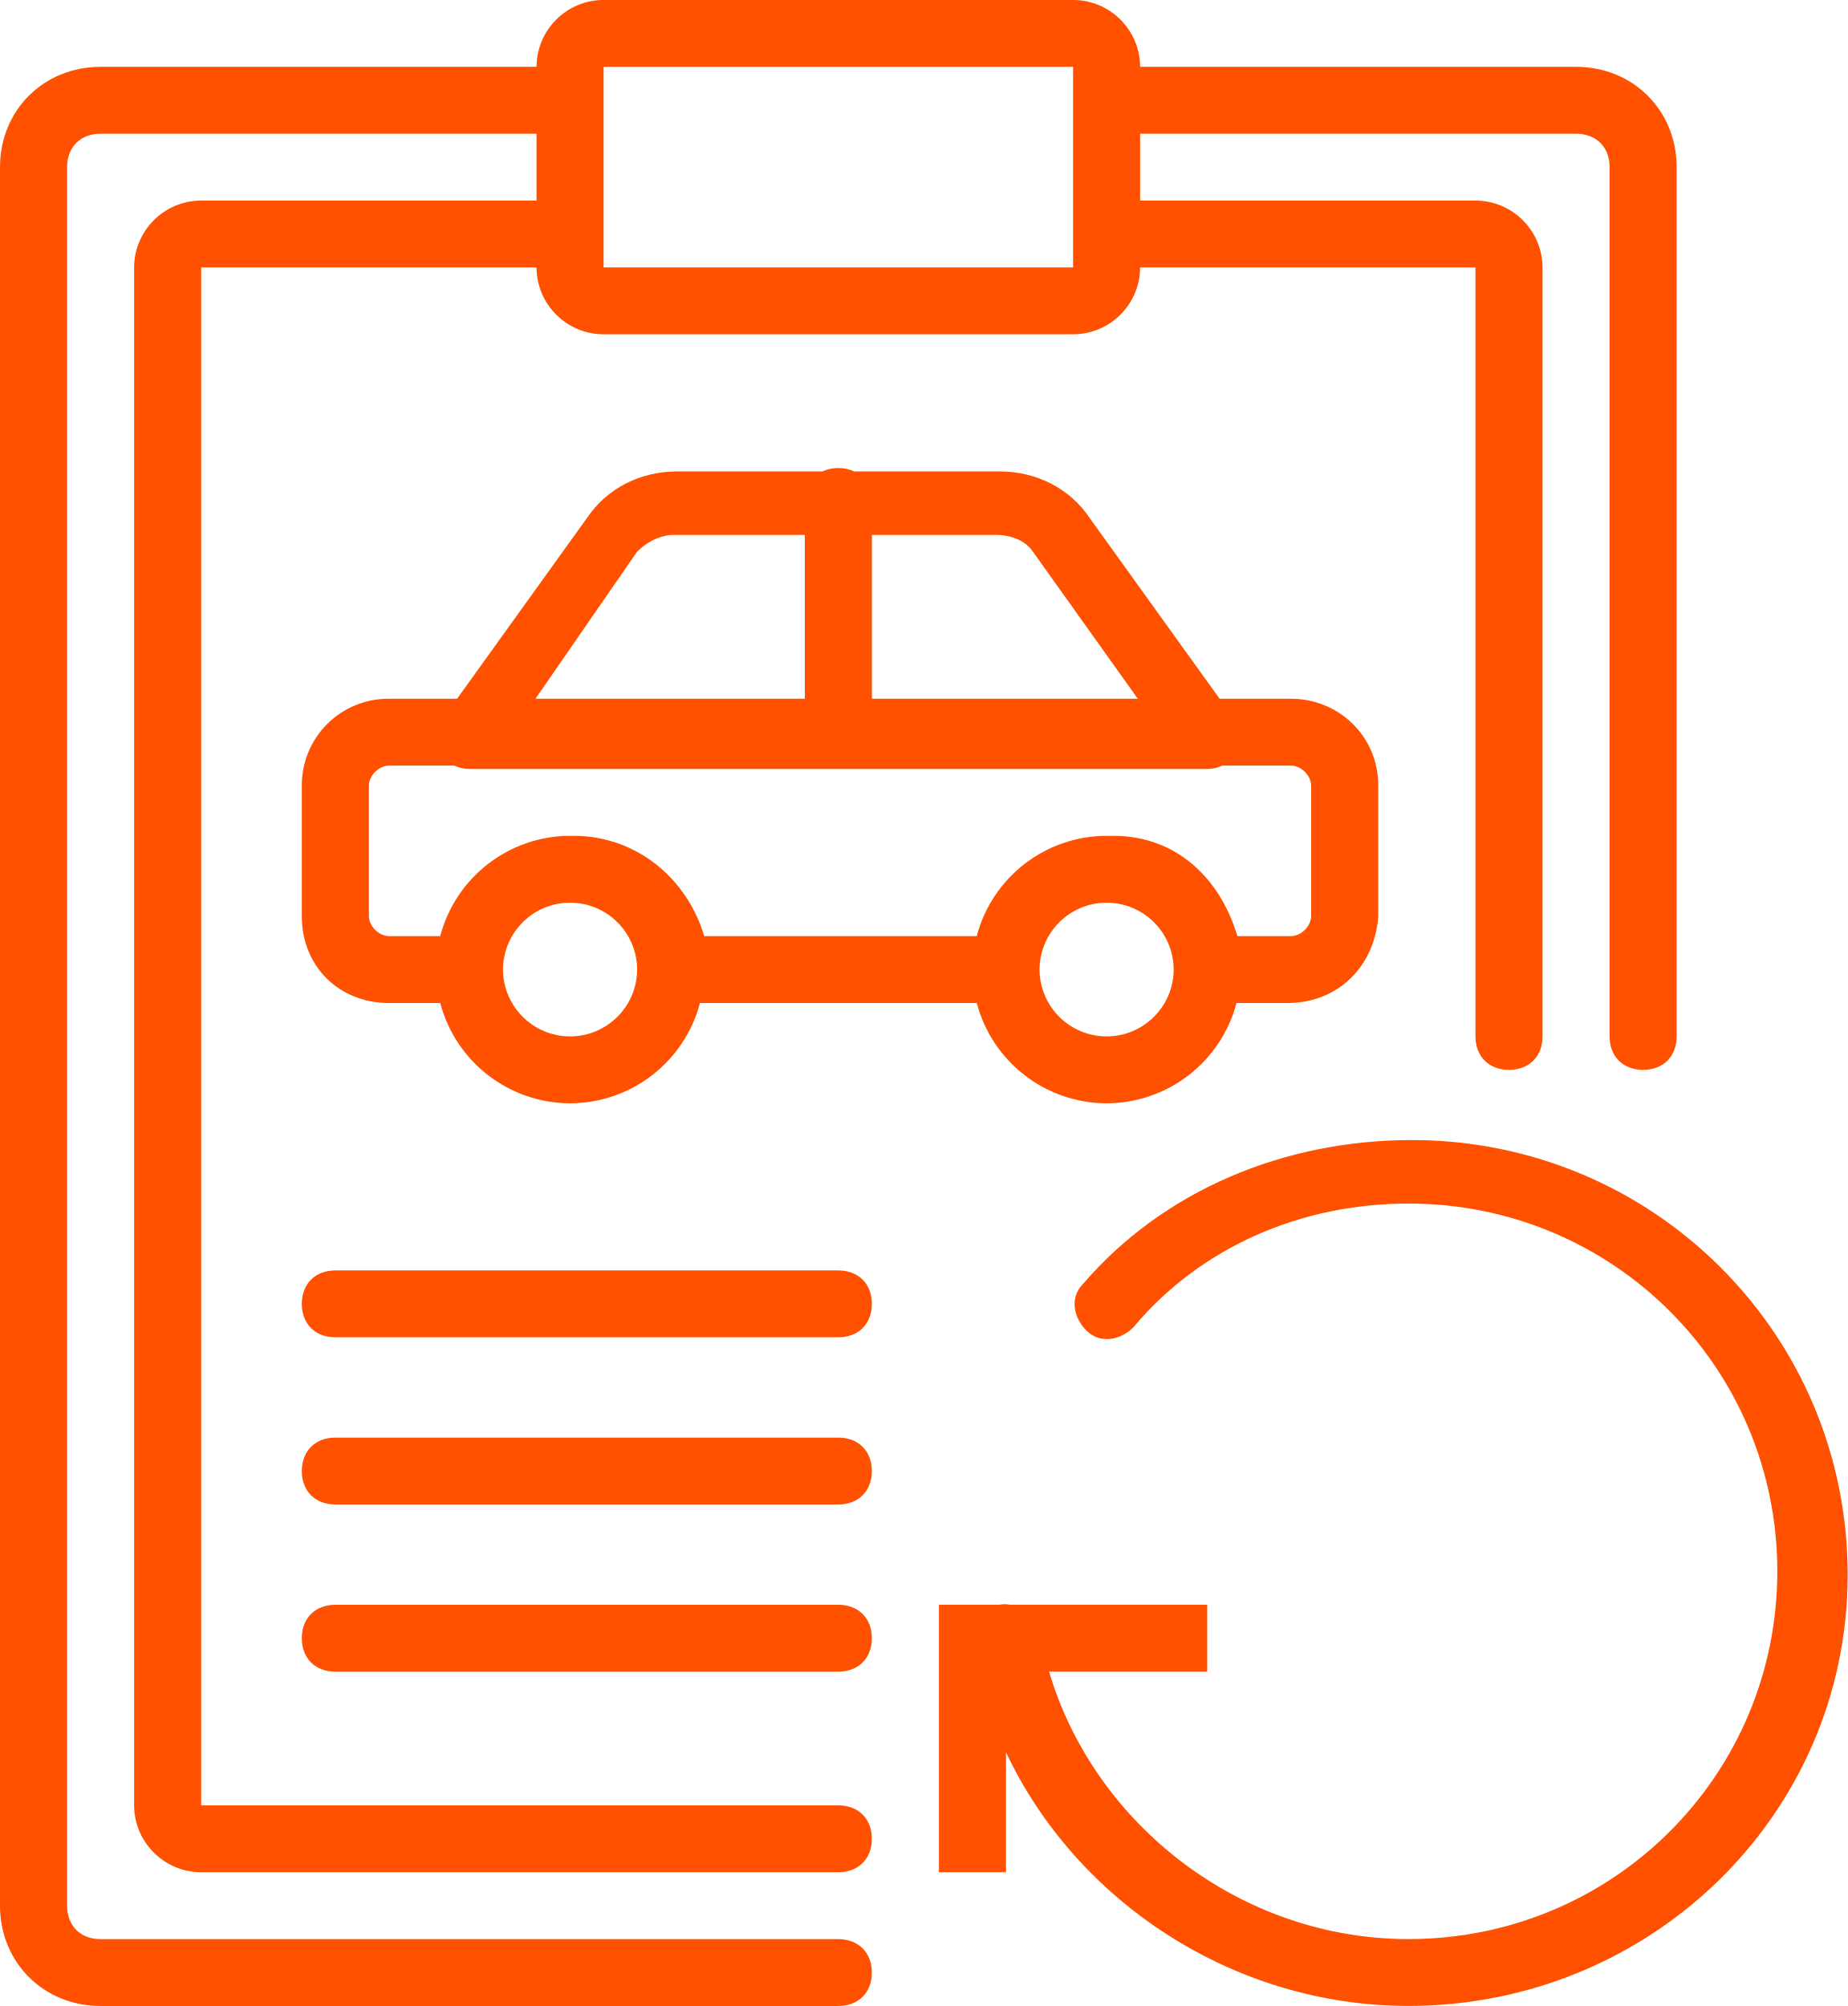
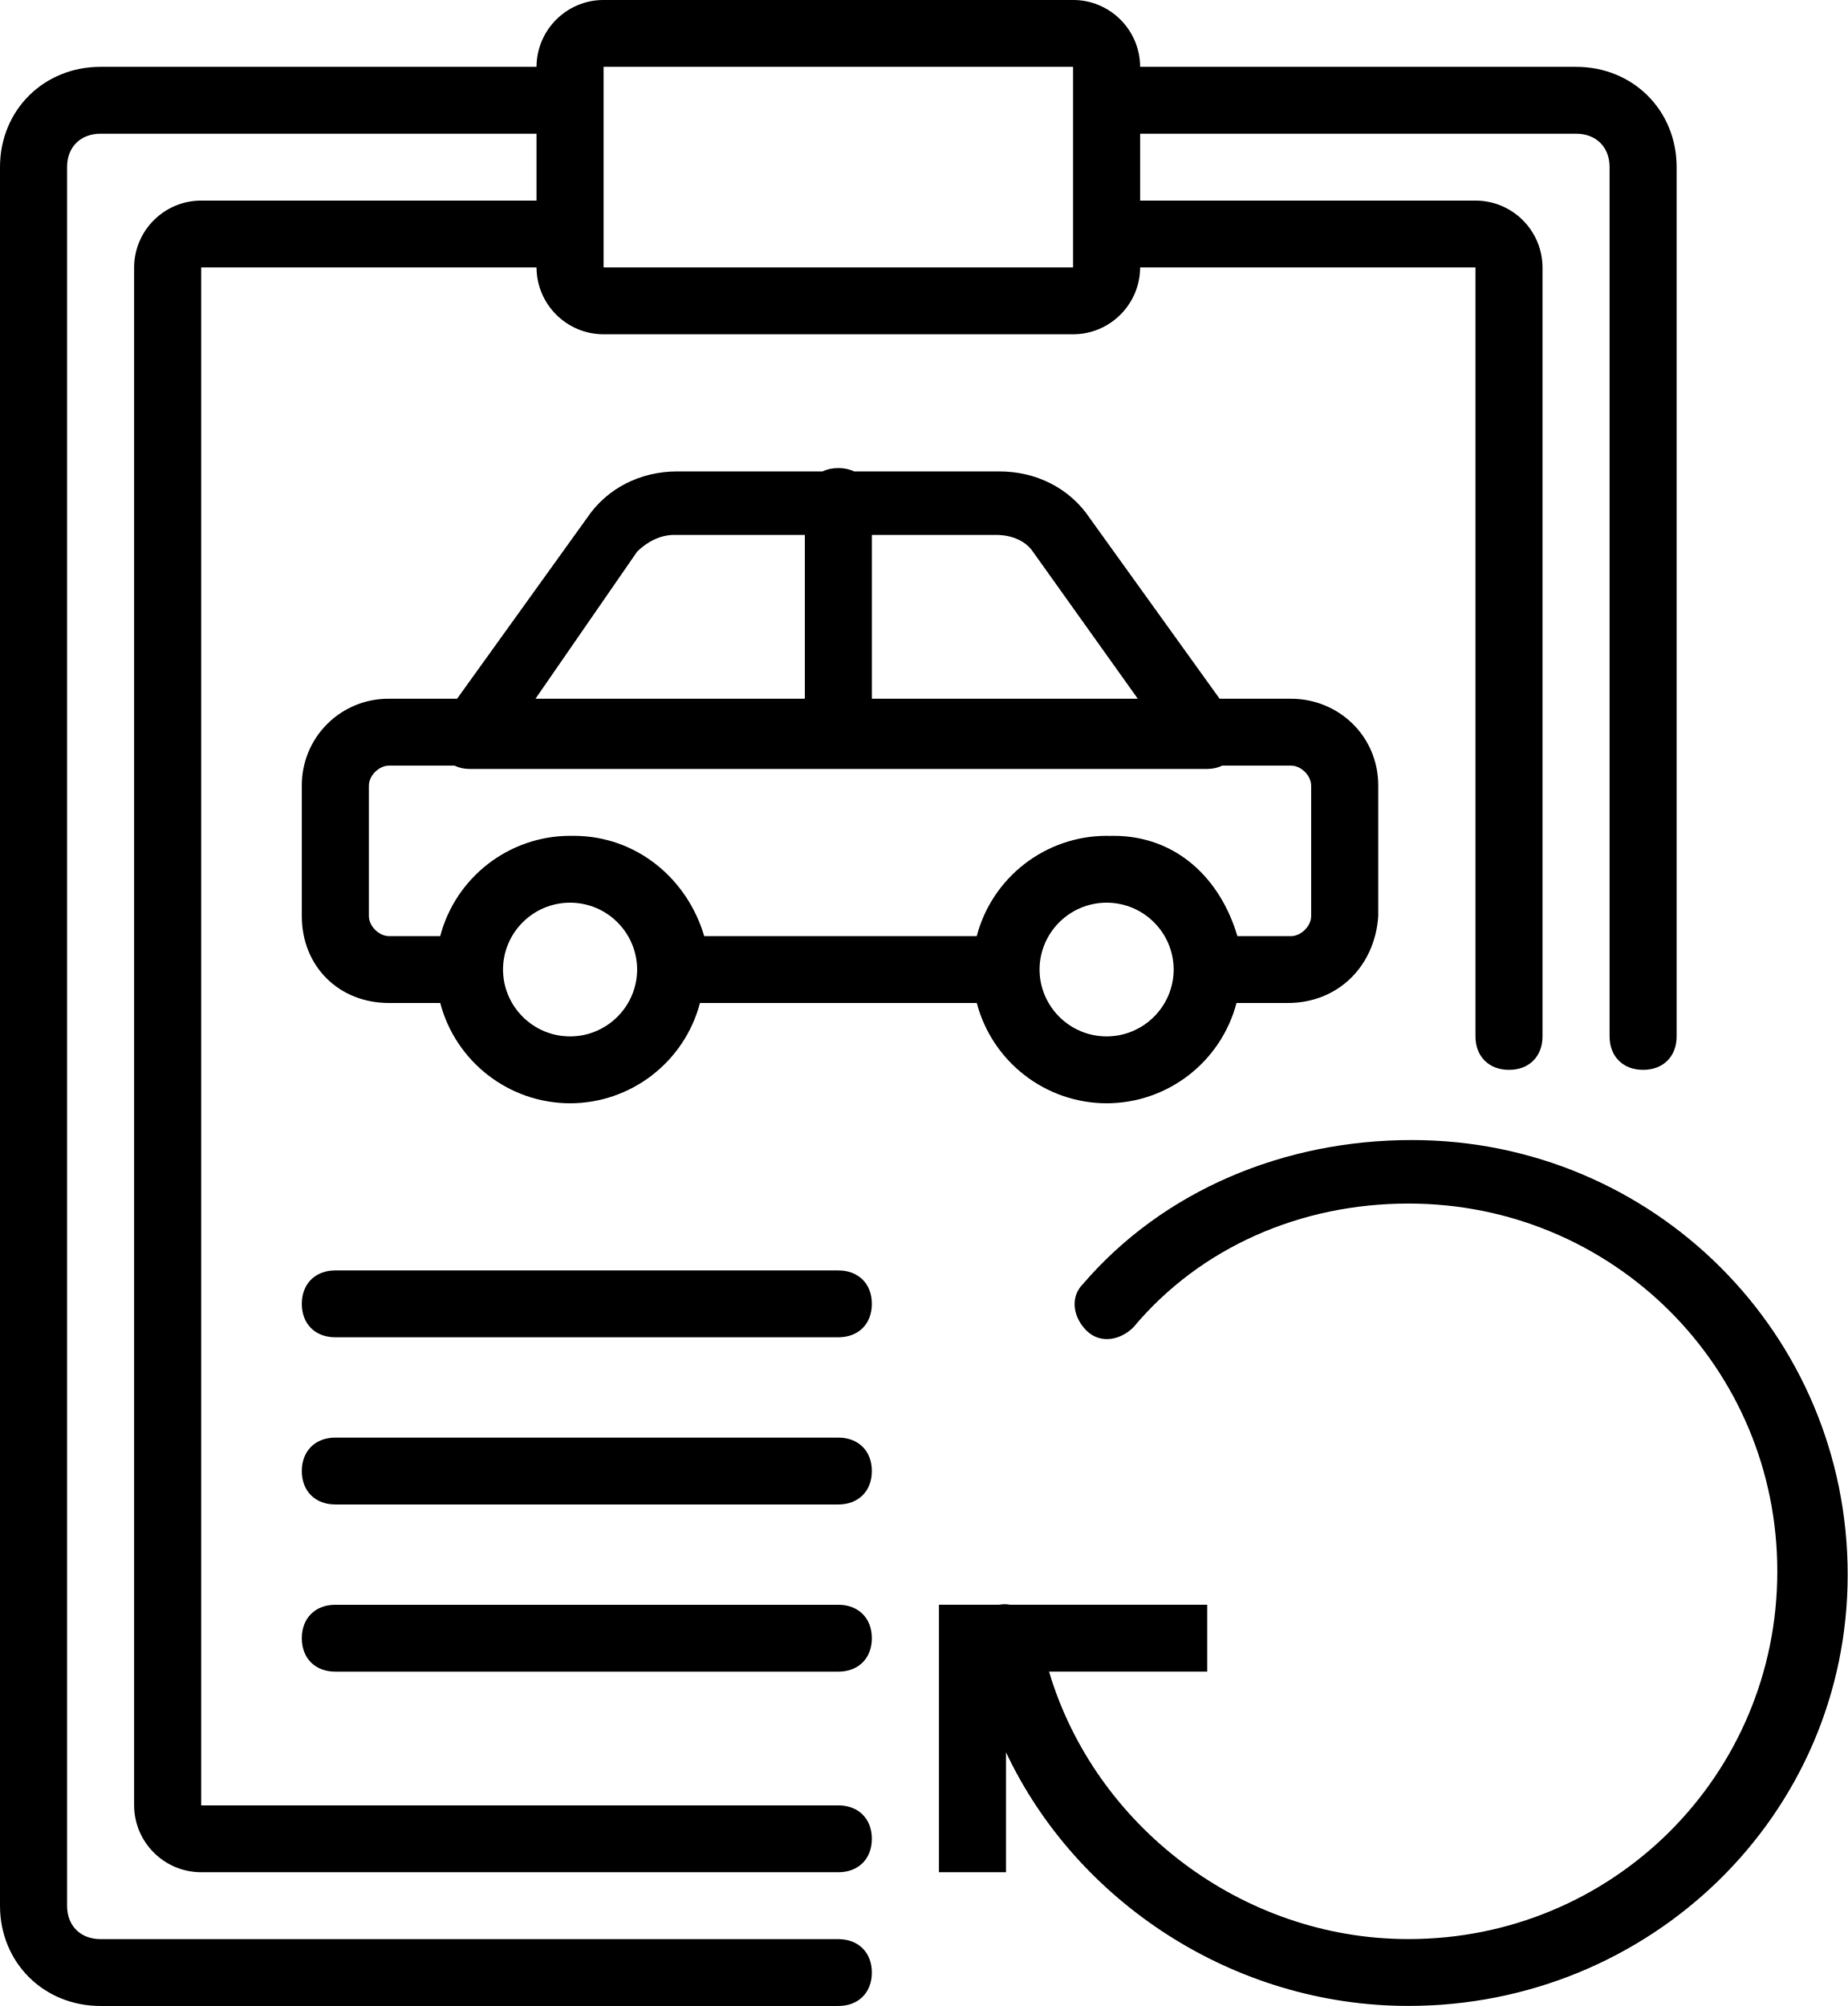
<svg xmlns="http://www.w3.org/2000/svg" width="70" height="76">
  <switch>
    <g>
-       <path d="M53.484 43.192c-4.828 0-9.401 1.9-12.45 5.447-.508.506-.381 1.266.127 1.772.508.507 1.27.38 1.779-.126 2.541-3.04 6.352-4.687 10.418-4.687 7.749 0 13.975 6.207 13.975 13.934 0 7.727-6.225 13.933-13.975 13.933-6.322 0-11.885-4.304-13.615-10.134h5.992v-2.534h-7.471a1.108 1.108 0 00-.406 0h-2.287v10.134h2.541v-4.544c2.661 5.65 8.615 9.61 15.245 9.61 9.147 0 16.642-7.22 16.642-16.34.001-9.118-7.367-16.465-16.515-16.465zM7.622 7.599a2.544 2.544 0 00-2.541 2.533v58.267a2.544 2.544 0 002.541 2.533H31.76c.762 0 1.27-.506 1.27-1.267 0-.76-.508-1.266-1.27-1.266H7.622V10.132h12.704a2.544 2.544 0 002.541 2.533h17.786a2.545 2.545 0 002.541-2.533h12.704v29.134c0 .76.508 1.267 1.27 1.267s1.27-.507 1.27-1.267V10.132a2.544 2.544 0 00-2.541-2.533H43.194V5.066h16.515c.762 0 1.27.506 1.27 1.266v32.934c0 .76.508 1.267 1.27 1.267s1.27-.507 1.27-1.267V6.332c0-2.153-1.652-3.8-3.811-3.8H43.194a2.544 2.544 0 00-2.541-2.533H22.867a2.544 2.544 0 00-2.541 2.533H3.811C1.651 2.532 0 4.179 0 6.332v65.866c0 2.154 1.652 3.801 3.811 3.801H31.76c.762 0 1.27-.507 1.27-1.266s-.508-1.266-1.27-1.266H3.811c-.762 0-1.27-.507-1.27-1.267V6.332c0-.76.508-1.266 1.27-1.266h16.515v2.533H7.622zm15.245-5.067h17.786v7.6H22.867v-7.6zm23.338 23.941l-4.917-6.84c-.762-1.14-2.033-1.773-3.43-1.773h-5.497a1.4 1.4 0 00-.601-.127c-.225 0-.426.045-.601.127h-5.497c-1.397 0-2.668.633-3.43 1.773l-4.916 6.84h-2.579a3.275 3.275 0 00-3.303 3.293v4.94c0 1.9 1.398 3.294 3.303 3.294h1.941a5.1 5.1 0 004.92 3.8 5.1 5.1 0 004.92-3.8h10.487a5.1 5.1 0 004.92 3.8 5.1 5.1 0 004.92-3.8h1.94c1.906 0 3.303-1.394 3.43-3.294v-4.94c0-1.901-1.524-3.293-3.303-3.293h-2.707zm-13.174-6.207h4.701c.635 0 1.144.253 1.398.633l3.975 5.573H33.031v-6.206zm-8.893.633c.381-.38.889-.633 1.398-.633h4.955v6.206H20.287l3.851-5.573zm-2.541 18.367a2.545 2.545 0 01-2.541-2.534 2.544 2.544 0 012.541-2.533 2.544 2.544 0 012.541 2.533 2.546 2.546 0 01-2.541 2.534zm20.327 0a2.545 2.545 0 01-2.541-2.534 2.544 2.544 0 012.541-2.533 2.544 2.544 0 012.541 2.533 2.546 2.546 0 01-2.541 2.534zm7.749-9.5v4.94c0 .38-.381.76-.762.76h-2.033c-.635-2.154-2.287-3.8-4.701-3.8l-.138.003c-.039-.001-.077-.003-.116-.003a5.1 5.1 0 00-4.92 3.8H26.679c-.635-2.154-2.541-3.8-4.955-3.8l-.069.002-.058-.002a5.1 5.1 0 00-4.92 3.8h-1.94c-.381 0-.762-.38-.762-.76v-4.94c0-.38.381-.76.762-.76h2.478c.169.08.358.127.571.127h27.949c.213 0 .403-.047.571-.127h2.605c.381-.001.762.379.762.76zM31.76 48.132H12.704c-.762 0-1.27.507-1.27 1.267 0 .76.508 1.266 1.27 1.266H31.76c.762 0 1.27-.506 1.27-1.266.001-.759-.507-1.267-1.27-1.267zm0 6.334H12.704c-.762 0-1.27.507-1.27 1.267 0 .76.508 1.266 1.27 1.266H31.76c.762 0 1.27-.507 1.27-1.266.001-.76-.507-1.267-1.27-1.267zm0 6.333H12.704c-.762 0-1.27.507-1.27 1.267s.508 1.267 1.27 1.267H31.76c.762 0 1.27-.507 1.27-1.267s-.507-1.267-1.27-1.267z" fill="#ff5100" />
+       <path fill="inherit" d="M53.484 43.192c-4.828 0-9.401 1.9-12.45 5.447-.508.506-.381 1.266.127 1.772.508.507 1.27.38 1.779-.126 2.541-3.04 6.352-4.687 10.418-4.687 7.749 0 13.975 6.207 13.975 13.934 0 7.727-6.225 13.933-13.975 13.933-6.322 0-11.885-4.304-13.615-10.134h5.992v-2.534h-7.471a1.108 1.108 0 0 0-.406 0h-2.287v10.134h2.541v-4.544c2.661 5.65 8.615 9.61 15.245 9.61 9.147 0 16.642-7.22 16.642-16.34.001-9.118-7.367-16.465-16.515-16.465zM7.622 7.599a2.544 2.544 0 0 0-2.541 2.533v58.267a2.544 2.544 0 0 0 2.541 2.533H31.76c.762 0 1.27-.506 1.27-1.267 0-.76-.508-1.266-1.27-1.266H7.622V10.132h12.704a2.544 2.544 0 0 0 2.541 2.533h17.786a2.545 2.545 0 0 0 2.541-2.533h12.704v29.134c0 .76.508 1.267 1.27 1.267s1.27-.507 1.27-1.267V10.132a2.544 2.544 0 0 0-2.541-2.533H43.194V5.066h16.515c.762 0 1.27.506 1.27 1.266v32.934c0 .76.508 1.267 1.27 1.267s1.27-.507 1.27-1.267V6.332c0-2.153-1.652-3.8-3.811-3.8H43.194a2.544 2.544 0 0 0-2.541-2.533H22.867a2.544 2.544 0 0 0-2.541 2.533H3.811C1.651 2.532 0 4.179 0 6.332v65.866c0 2.154 1.652 3.801 3.811 3.801H31.76c.762 0 1.27-.507 1.27-1.266s-.508-1.266-1.27-1.266H3.811c-.762 0-1.27-.507-1.27-1.267V6.332c0-.76.508-1.266 1.27-1.266h16.515v2.533H7.622zm15.245-5.067h17.786v7.6H22.867v-7.6zm23.338 23.941-4.917-6.84c-.762-1.14-2.033-1.773-3.43-1.773h-5.497a1.4 1.4 0 0 0-.601-.127c-.225 0-.426.045-.601.127h-5.497c-1.397 0-2.668.633-3.43 1.773l-4.916 6.84h-2.579a3.275 3.275 0 0 0-3.303 3.293v4.94c0 1.9 1.398 3.294 3.303 3.294h1.941a5.1 5.1 0 0 0 4.92 3.8 5.1 5.1 0 0 0 4.92-3.8h10.487a5.1 5.1 0 0 0 4.92 3.8 5.1 5.1 0 0 0 4.92-3.8h1.94c1.906 0 3.303-1.394 3.43-3.294v-4.94c0-1.901-1.524-3.293-3.303-3.293h-2.707zm-13.174-6.207h4.701c.635 0 1.144.253 1.398.633l3.975 5.573H33.031v-6.206zm-8.893.633c.381-.38.889-.633 1.398-.633h4.955v6.206H20.287l3.851-5.573zm-2.541 18.367a2.545 2.545 0 0 1-2.541-2.534 2.544 2.544 0 0 1 2.541-2.533 2.544 2.544 0 0 1 2.541 2.533 2.546 2.546 0 0 1-2.541 2.534zm20.327 0a2.545 2.545 0 0 1-2.541-2.534 2.544 2.544 0 0 1 2.541-2.533 2.544 2.544 0 0 1 2.541 2.533 2.546 2.546 0 0 1-2.541 2.534zm7.749-9.5v4.94c0 .38-.381.76-.762.76h-2.033c-.635-2.154-2.287-3.8-4.701-3.8l-.138.003c-.039-.001-.077-.003-.116-.003a5.1 5.1 0 0 0-4.92 3.8H26.679c-.635-2.154-2.541-3.8-4.955-3.8l-.069.002-.058-.002a5.1 5.1 0 0 0-4.92 3.8h-1.94c-.381 0-.762-.38-.762-.76v-4.94c0-.38.381-.76.762-.76h2.478c.169.08.358.127.571.127h27.949c.213 0 .403-.047.571-.127h2.605c.381-.001.762.379.762.76zM31.76 48.132H12.704c-.762 0-1.27.507-1.27 1.267 0 .76.508 1.266 1.27 1.266H31.76c.762 0 1.27-.506 1.27-1.266.001-.759-.507-1.267-1.27-1.267zm0 6.334H12.704c-.762 0-1.27.507-1.27 1.267 0 .76.508 1.266 1.27 1.266H31.76c.762 0 1.27-.507 1.27-1.266.001-.76-.507-1.267-1.27-1.267zm0 6.333H12.704c-.762 0-1.27.507-1.27 1.267s.508 1.267 1.27 1.267H31.76c.762 0 1.27-.507 1.27-1.267s-.507-1.267-1.27-1.267z" />
    </g>
  </switch>
</svg>
